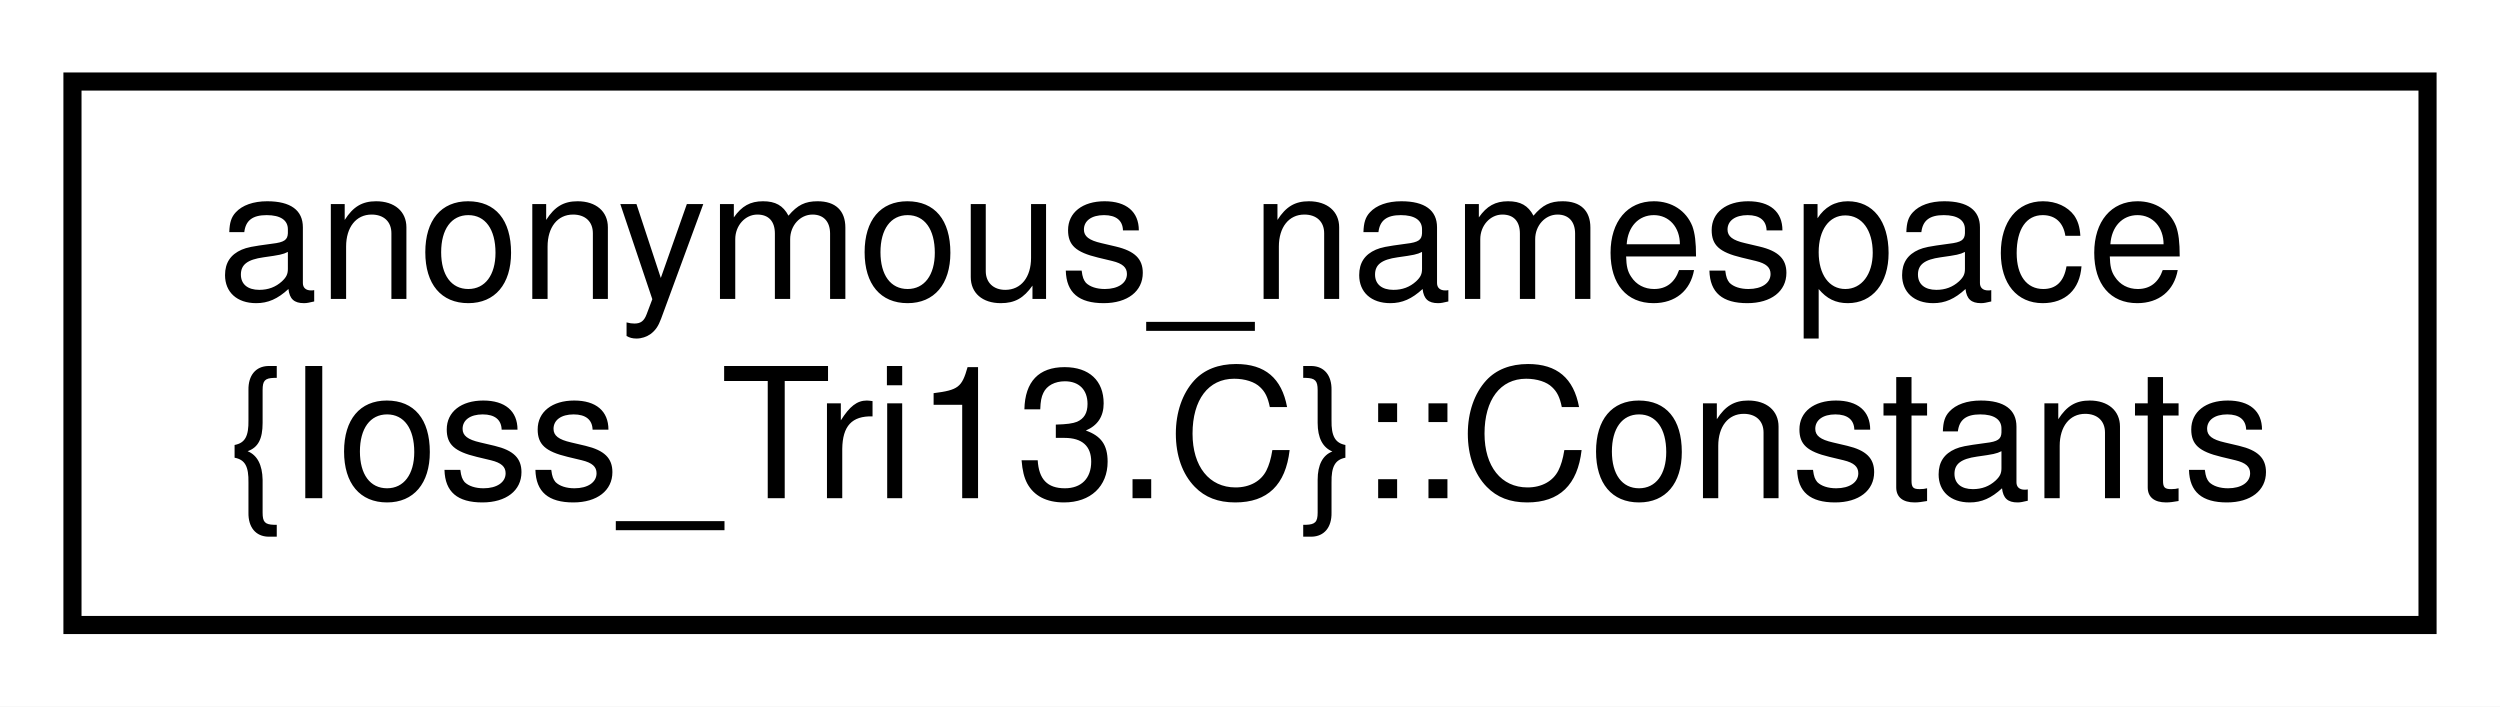
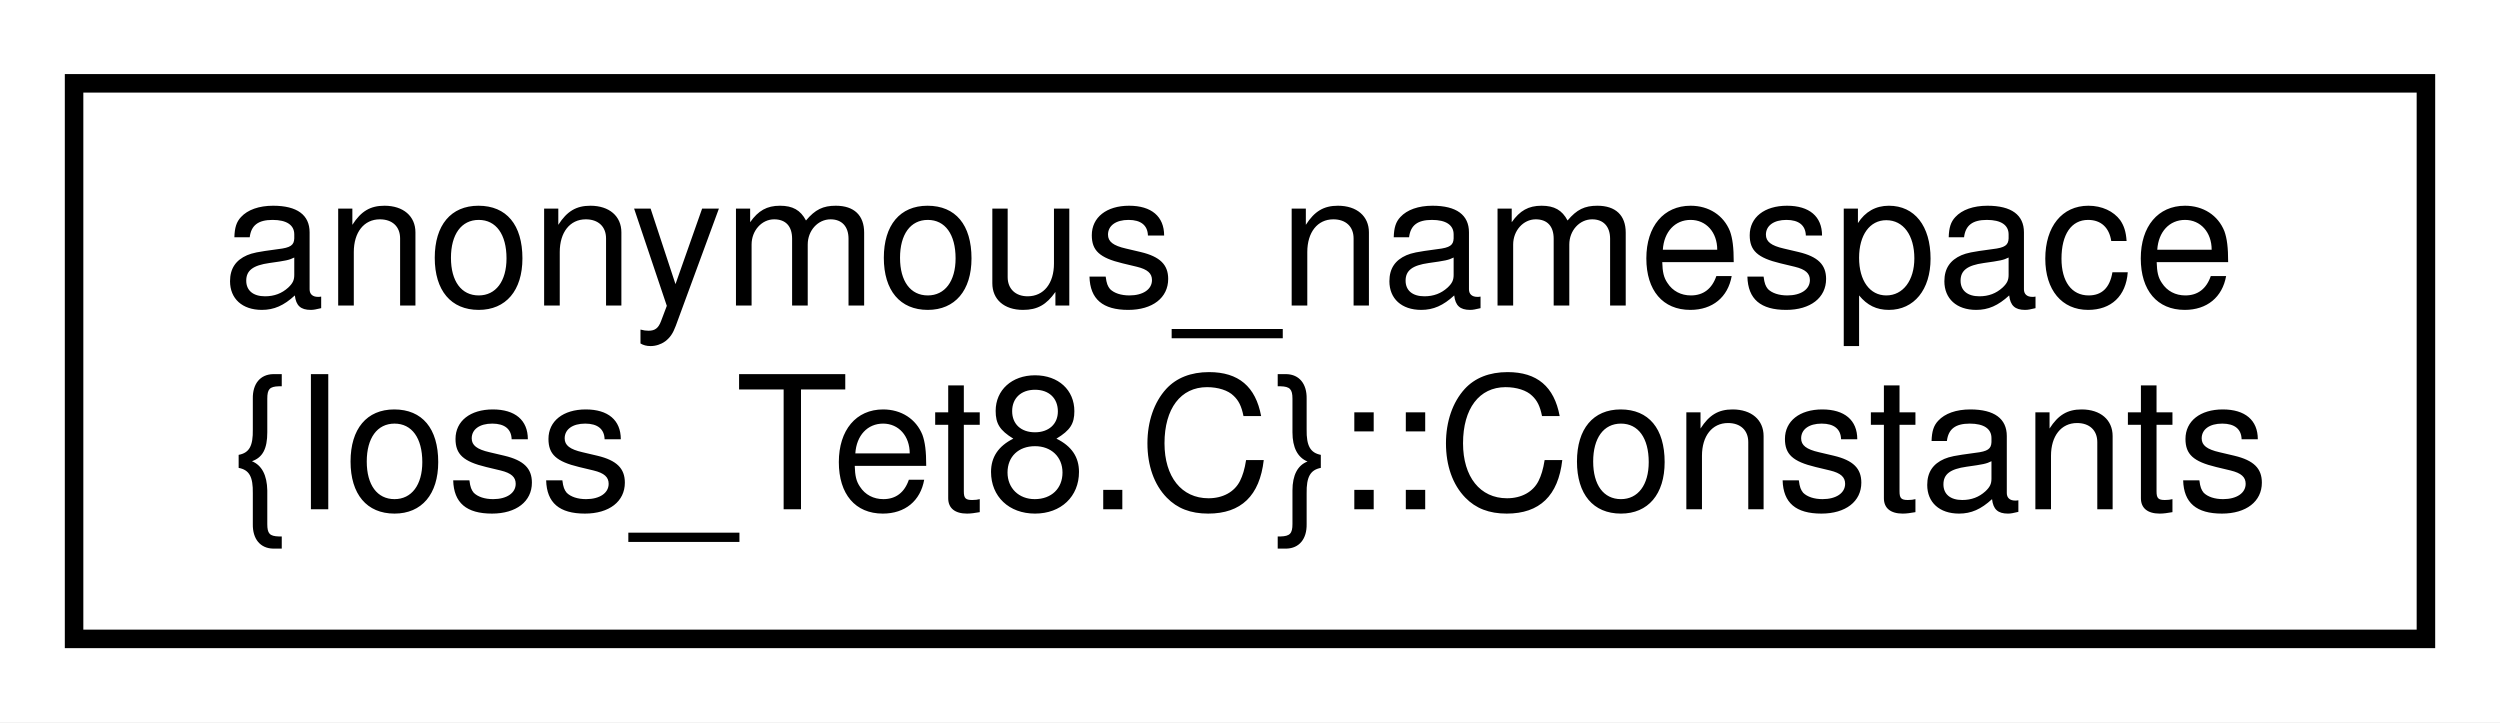
- <svg xmlns="http://www.w3.org/2000/svg" xmlns:xlink="http://www.w3.org/1999/xlink" width="138pt" height="39pt" viewBox="0.00 0.00 138.00 39.00">
+ <svg xmlns="http://www.w3.org/2000/svg" xmlns:xlink="http://www.w3.org/1999/xlink" width="135pt" height="39pt" viewBox="0.00 0.00 135.00 39.00">
  <g id="graph0" class="graph" transform="scale(1 1) rotate(0) translate(4 35)">
-     <polygon fill="white" stroke="transparent" points="-4,4 -4,-35 134,-35 134,4 -4,4" />
+     <polygon fill="white" stroke="transparent" points="-4,4 -4,-35 131,-35 131,4 -4,4" />
    <g id="node1" class="node">
      <g id="a_node1">
-         <a xlink:href="structanonymous__namespace_02Ioss__Tri13_8C_03_1_1Constants.html" target="_top" xlink:title=" ">
-           <polygon fill="white" stroke="black" points="0,-0.5 0,-30.5 130,-30.5 130,-0.5 0,-0.5" />
+         <a xlink:href="structanonymous__namespace_02Ioss__Tet8_8C_03_1_1Constants.html" target="_top" xlink:title=" ">
+           <polygon fill="white" stroke="black" points="0,-0.5 0,-30.5 127,-30.5 127,-0.5 0,-0.5" />
          <text text-anchor="start" x="8" y="-18.5" font-family="Helvetica,sans-Serif" font-size="10.00">anonymous_namespace</text>
-           <text text-anchor="middle" x="65" y="-7.5" font-family="Helvetica,sans-Serif" font-size="10.00">{Ioss_Tri13.C}::Constants</text>
+           <text text-anchor="middle" x="63.5" y="-7.5" font-family="Helvetica,sans-Serif" font-size="10.00">{Ioss_Tet8.C}::Constants</text>
        </a>
      </g>
    </g>
  </g>
</svg>
